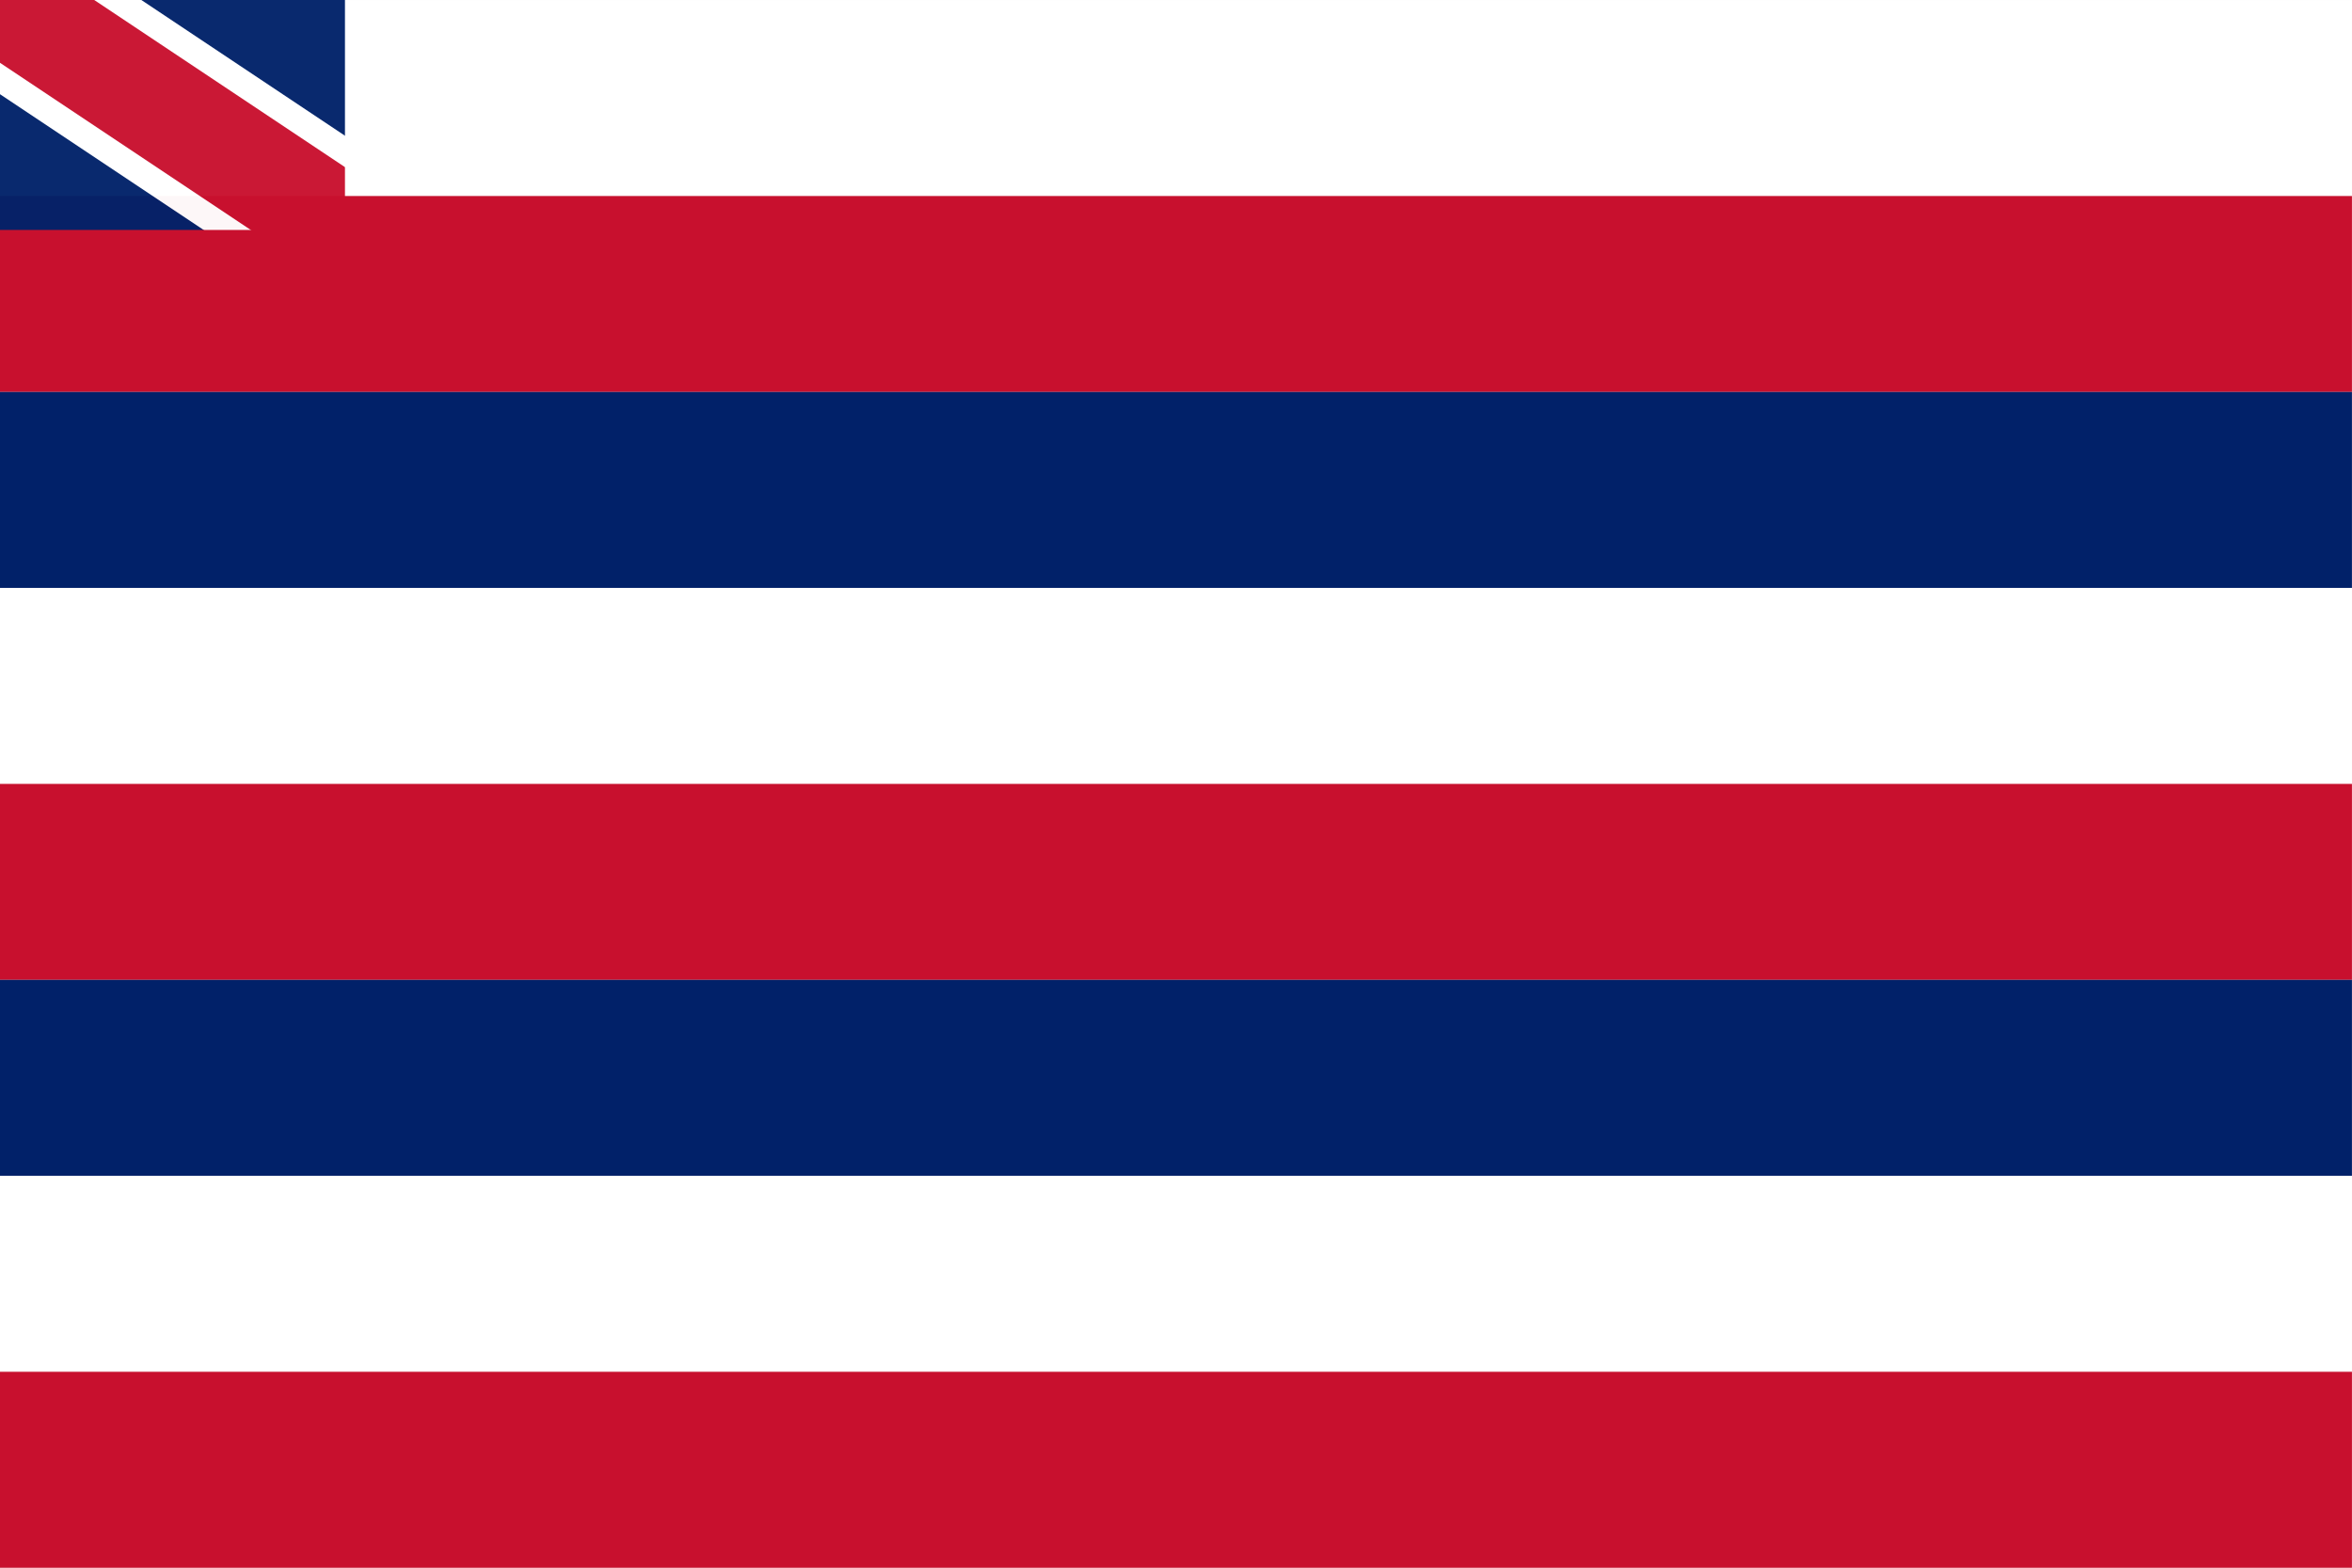
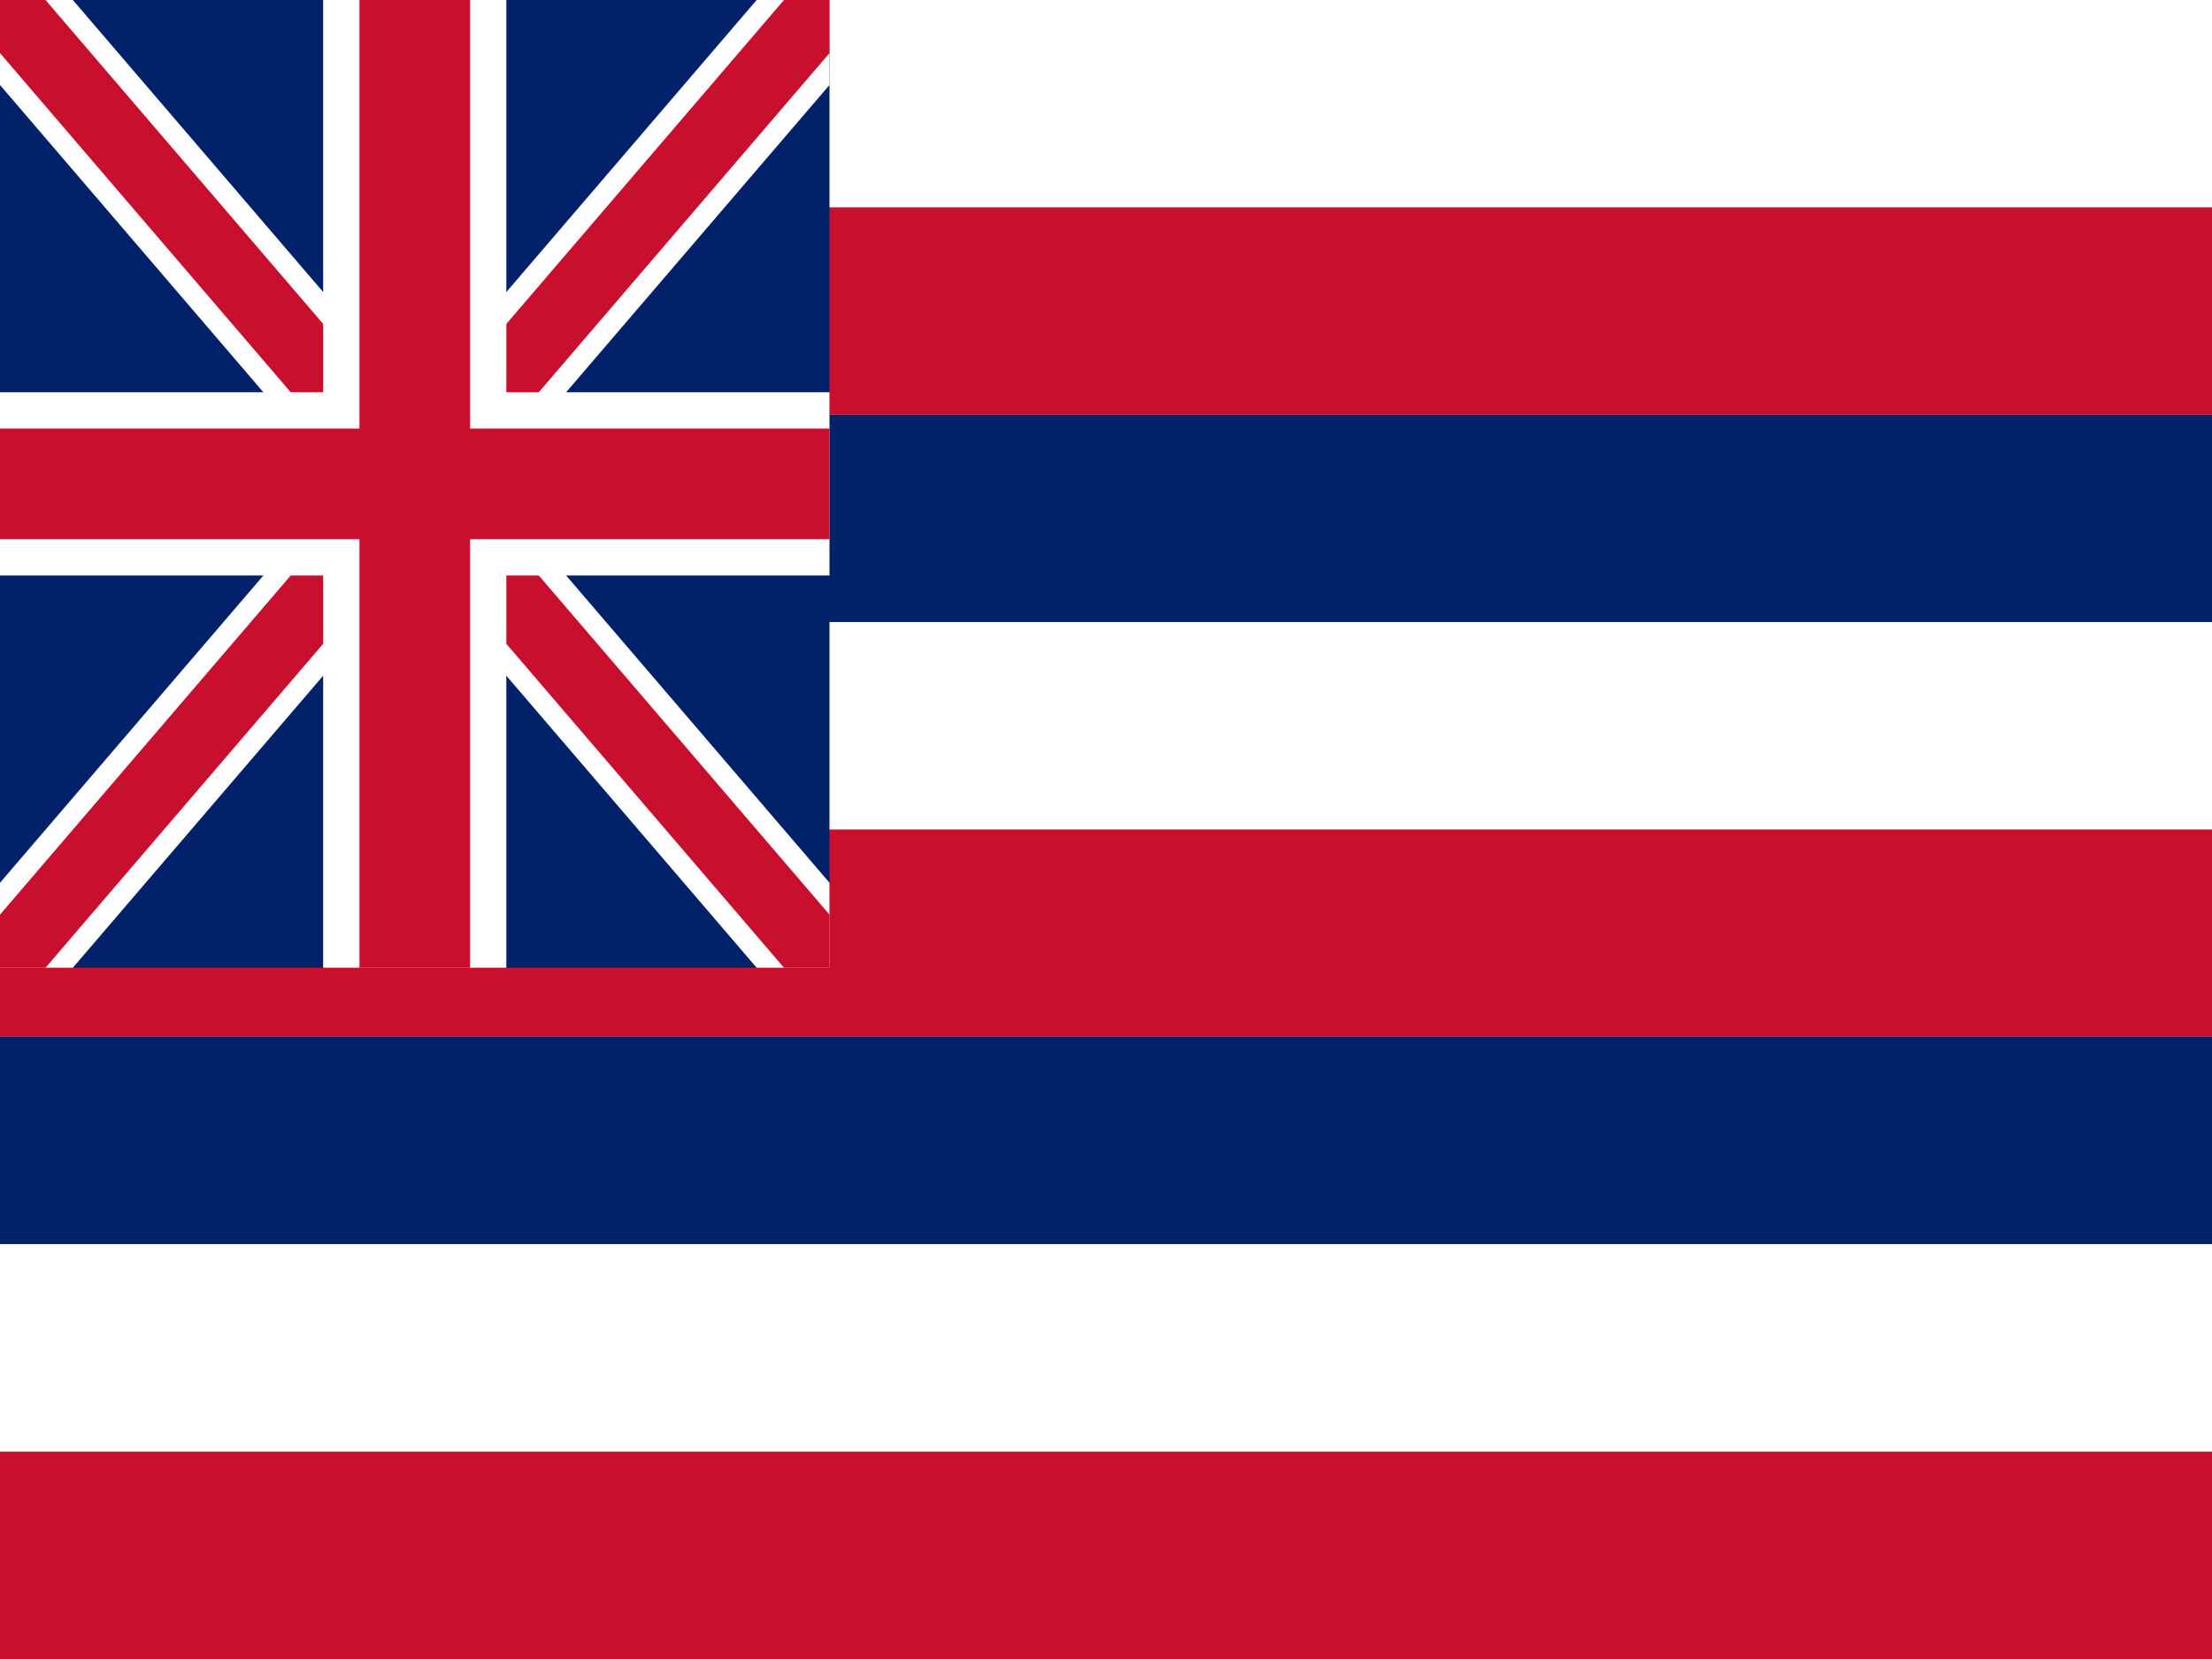
- <svg xmlns="http://www.w3.org/2000/svg" width="300" height="200" viewBox="0 0 12 8" fill="#012169" version="1.1" id="svg22">
-   <defs id="defs26">
-     <mask maskUnits="userSpaceOnUse" id="mask981">
-       <rect style="fill:#fff6d5;fill-rule:evenodd;stroke:none;stroke-width:0.366" id="rect983" width="45" height="30" x="8.5571287e-08" y="-1.5429688e-06" />
-     </mask>
+ <svg xmlns="http://www.w3.org/2000/svg" width="640" height="480" viewBox="0 0 640 480">
+   <defs>
+     <clipPath id="hawaii-clip">
+       <path d="M0,0 H240 V280 H0 Z" />
+     </clipPath>
  </defs>
-   <clipPath id="c1">
-     <path d="M 0,0 H 24 V 14 H 0 Z" id="path2" />
-   </clipPath>
-   <clipPath id="c2">
-     <path d="m 0,0 v 6 h 22 v 6 H 21 Z M 21,0 H 10.5 V 13 H 0 v -1 z" id="path5" />
-   </clipPath>
-   <g id="g999" transform="translate(-61.42729,-13.40765)">
-     <rect style="opacity:1;fill:#ffffff;fill-rule:evenodd;stroke:none;stroke-width:0.208" id="rect885" width="12" height="1" x="61.427" y="13.408" />
-     <rect style="opacity:1;fill:#c8102e;fill-opacity:1;fill-rule:evenodd;stroke:none;stroke-width:0.208" id="rect885-0" width="12" height="1" x="61.427" y="14.408" />
-     <rect style="opacity:1;fill:#012169;fill-opacity:1;fill-rule:evenodd;stroke:none;stroke-width:0.208" id="rect885-3" width="12" height="1" x="61.427" y="15.408" />
-     <rect style="opacity:1;fill:#ffffff;fill-opacity:1;fill-rule:evenodd;stroke:none;stroke-width:0.208" id="rect885-3-3" width="12" height="1" x="61.427" y="16.408" />
-     <rect style="opacity:1;fill:#c8102e;fill-opacity:1;fill-rule:evenodd;stroke:none;stroke-width:0.208" id="rect885-2" width="12" height="1" x="61.427" y="17.408" />
-     <rect style="opacity:1;fill:#012169;fill-opacity:1;fill-rule:evenodd;stroke:none;stroke-width:0.208" id="rect885-0-5" width="12" height="1" x="61.427" y="18.408" />
-     <rect style="opacity:1;fill:#ffffff;fill-opacity:1;fill-rule:evenodd;stroke:none;stroke-width:0.208" id="rect885-3-39" width="12" height="1" x="61.427" y="19.408" />
-     <rect style="opacity:1;fill:#c8102e;fill-opacity:1;fill-rule:evenodd;stroke:none;stroke-width:0.208" id="rect885-3-3-2" width="12" height="1" x="61.427" y="20.408" />
-     <g clip-path="url(#s)" id="g869" transform="matrix(0.1333333,0,0,0.1333333,61.42729,13.40765)" mask="url(#mask981)" style="opacity:1;mix-blend-mode:normal;fill:#002169;fill-opacity:1;fill-rule:nonzero">
-       <path d="M 0,0 V 30 H 45 V 0 Z" fill="#012169" id="path859" style="fill:#002169;fill-opacity:1;fill-rule:nonzero" />
-       <path d="M 0,0 45,30 M 45,0 0,30" stroke="#ffffff" stroke-width="6" id="path861" style="fill:#002169;fill-opacity:1;fill-rule:nonzero" />
-       <path d="M 0,0 45,30 M 45,0 0,30" clip-path="url(#t)" stroke="#c8102e" stroke-width="4" id="path863" style="fill:#002169;fill-opacity:1;fill-rule:nonzero" />
-       <path d="M 22.5,0 V 30 M 0,15 h 45" stroke="#ffffff" stroke-width="10" id="path865" style="fill:#002169;fill-opacity:1;fill-rule:nonzero" />
-       <path d="M 22.5,0 V 30 M 0,15 h 45" stroke="#c8102e" stroke-width="6" id="path867" style="fill:#002169;fill-opacity:1;fill-rule:nonzero" />
-     </g>
+   <rect fill="#fff" width="640" height="60" y="0" />
+   <rect fill="#c8102e" width="640" height="60" y="60" />
+   <rect fill="#012169" width="640" height="60" y="120" />
+   <rect fill="#fff" width="640" height="60" y="180" />
+   <rect fill="#c8102e" width="640" height="60" y="240" />
+   <rect fill="#012169" width="640" height="60" y="300" />
+   <rect fill="#fff" width="640" height="60" y="360" />
+   <rect fill="#c8102e" width="640" height="60" y="420" />
+   <g clip-path="url(#hawaii-clip)">
+     <rect fill="#012169" width="240" height="280" />
+     <path d="M0,0 L240,280 M240,0 L0,280" stroke="#fff" stroke-width="32" />
+     <path d="M0,0 L240,280" stroke="#c8102e" stroke-width="20" />
+     <path d="M240,0 L0,280" stroke="#c8102e" stroke-width="20" />
+     <path d="M120,0 V280 M0,140 H240" stroke="#fff" stroke-width="53" />
+     <path d="M120,0 V280 M0,140 H240" stroke="#c8102e" stroke-width="32" />
  </g>
</svg>
